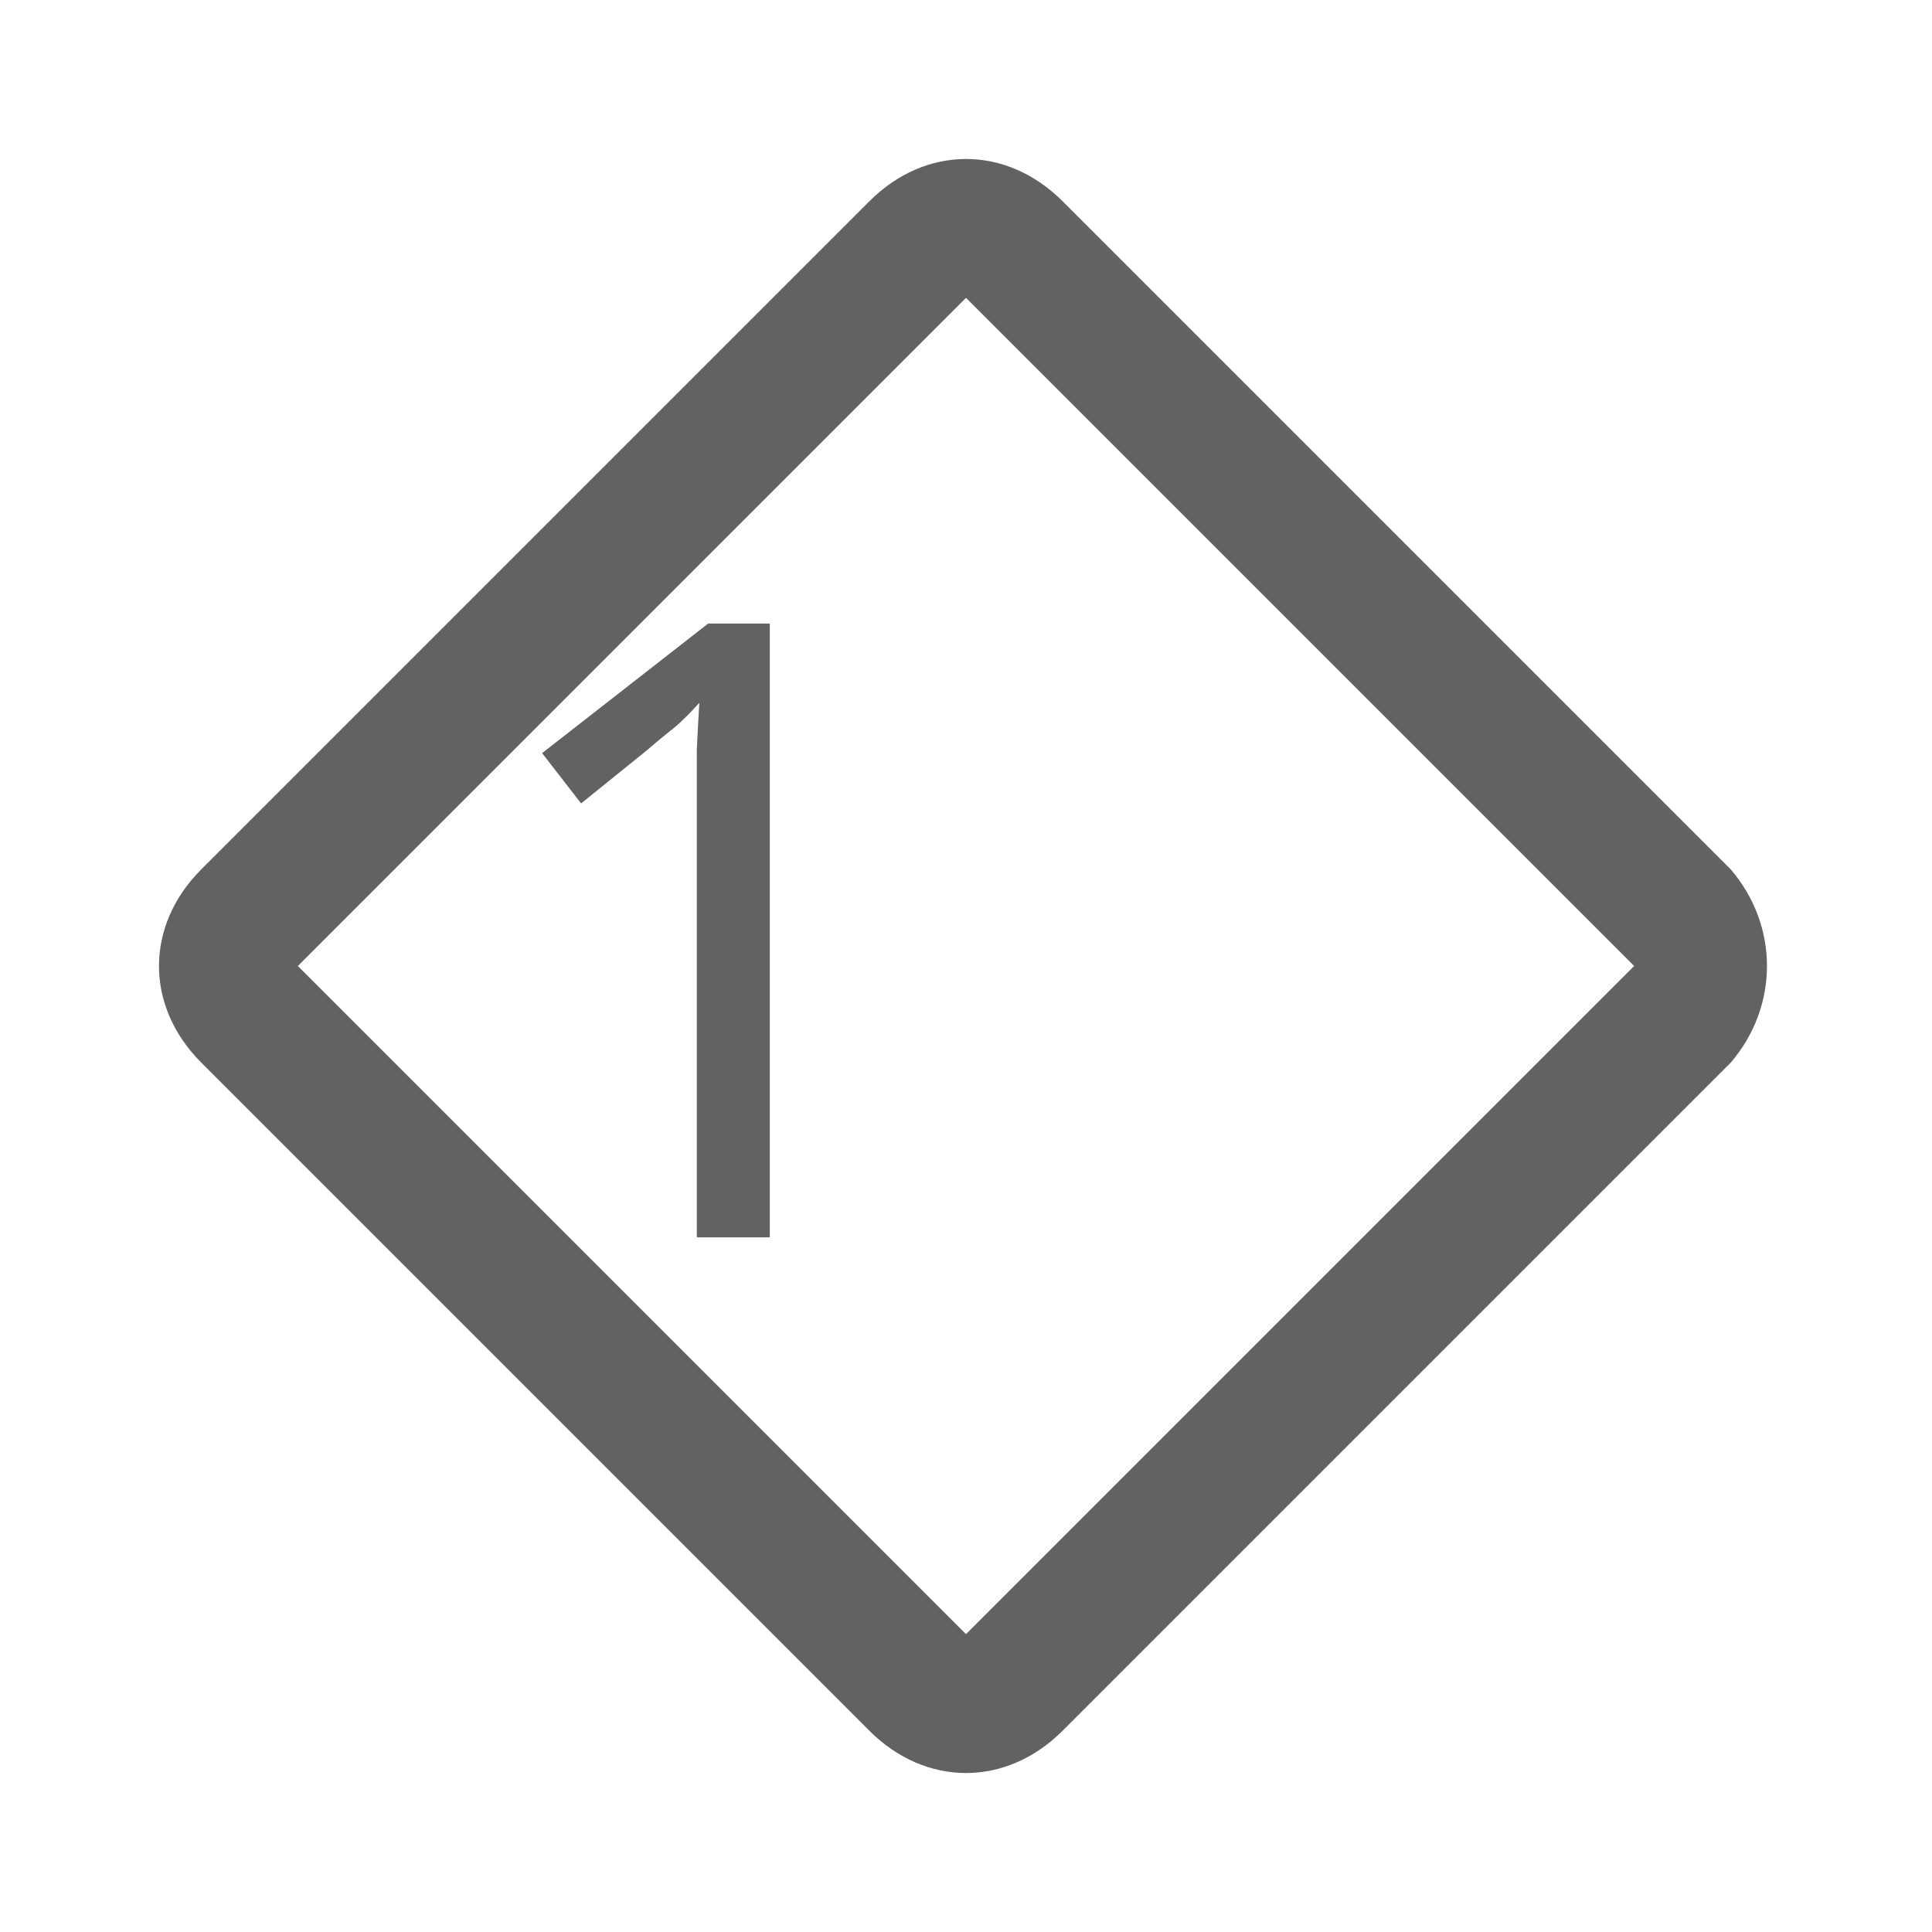
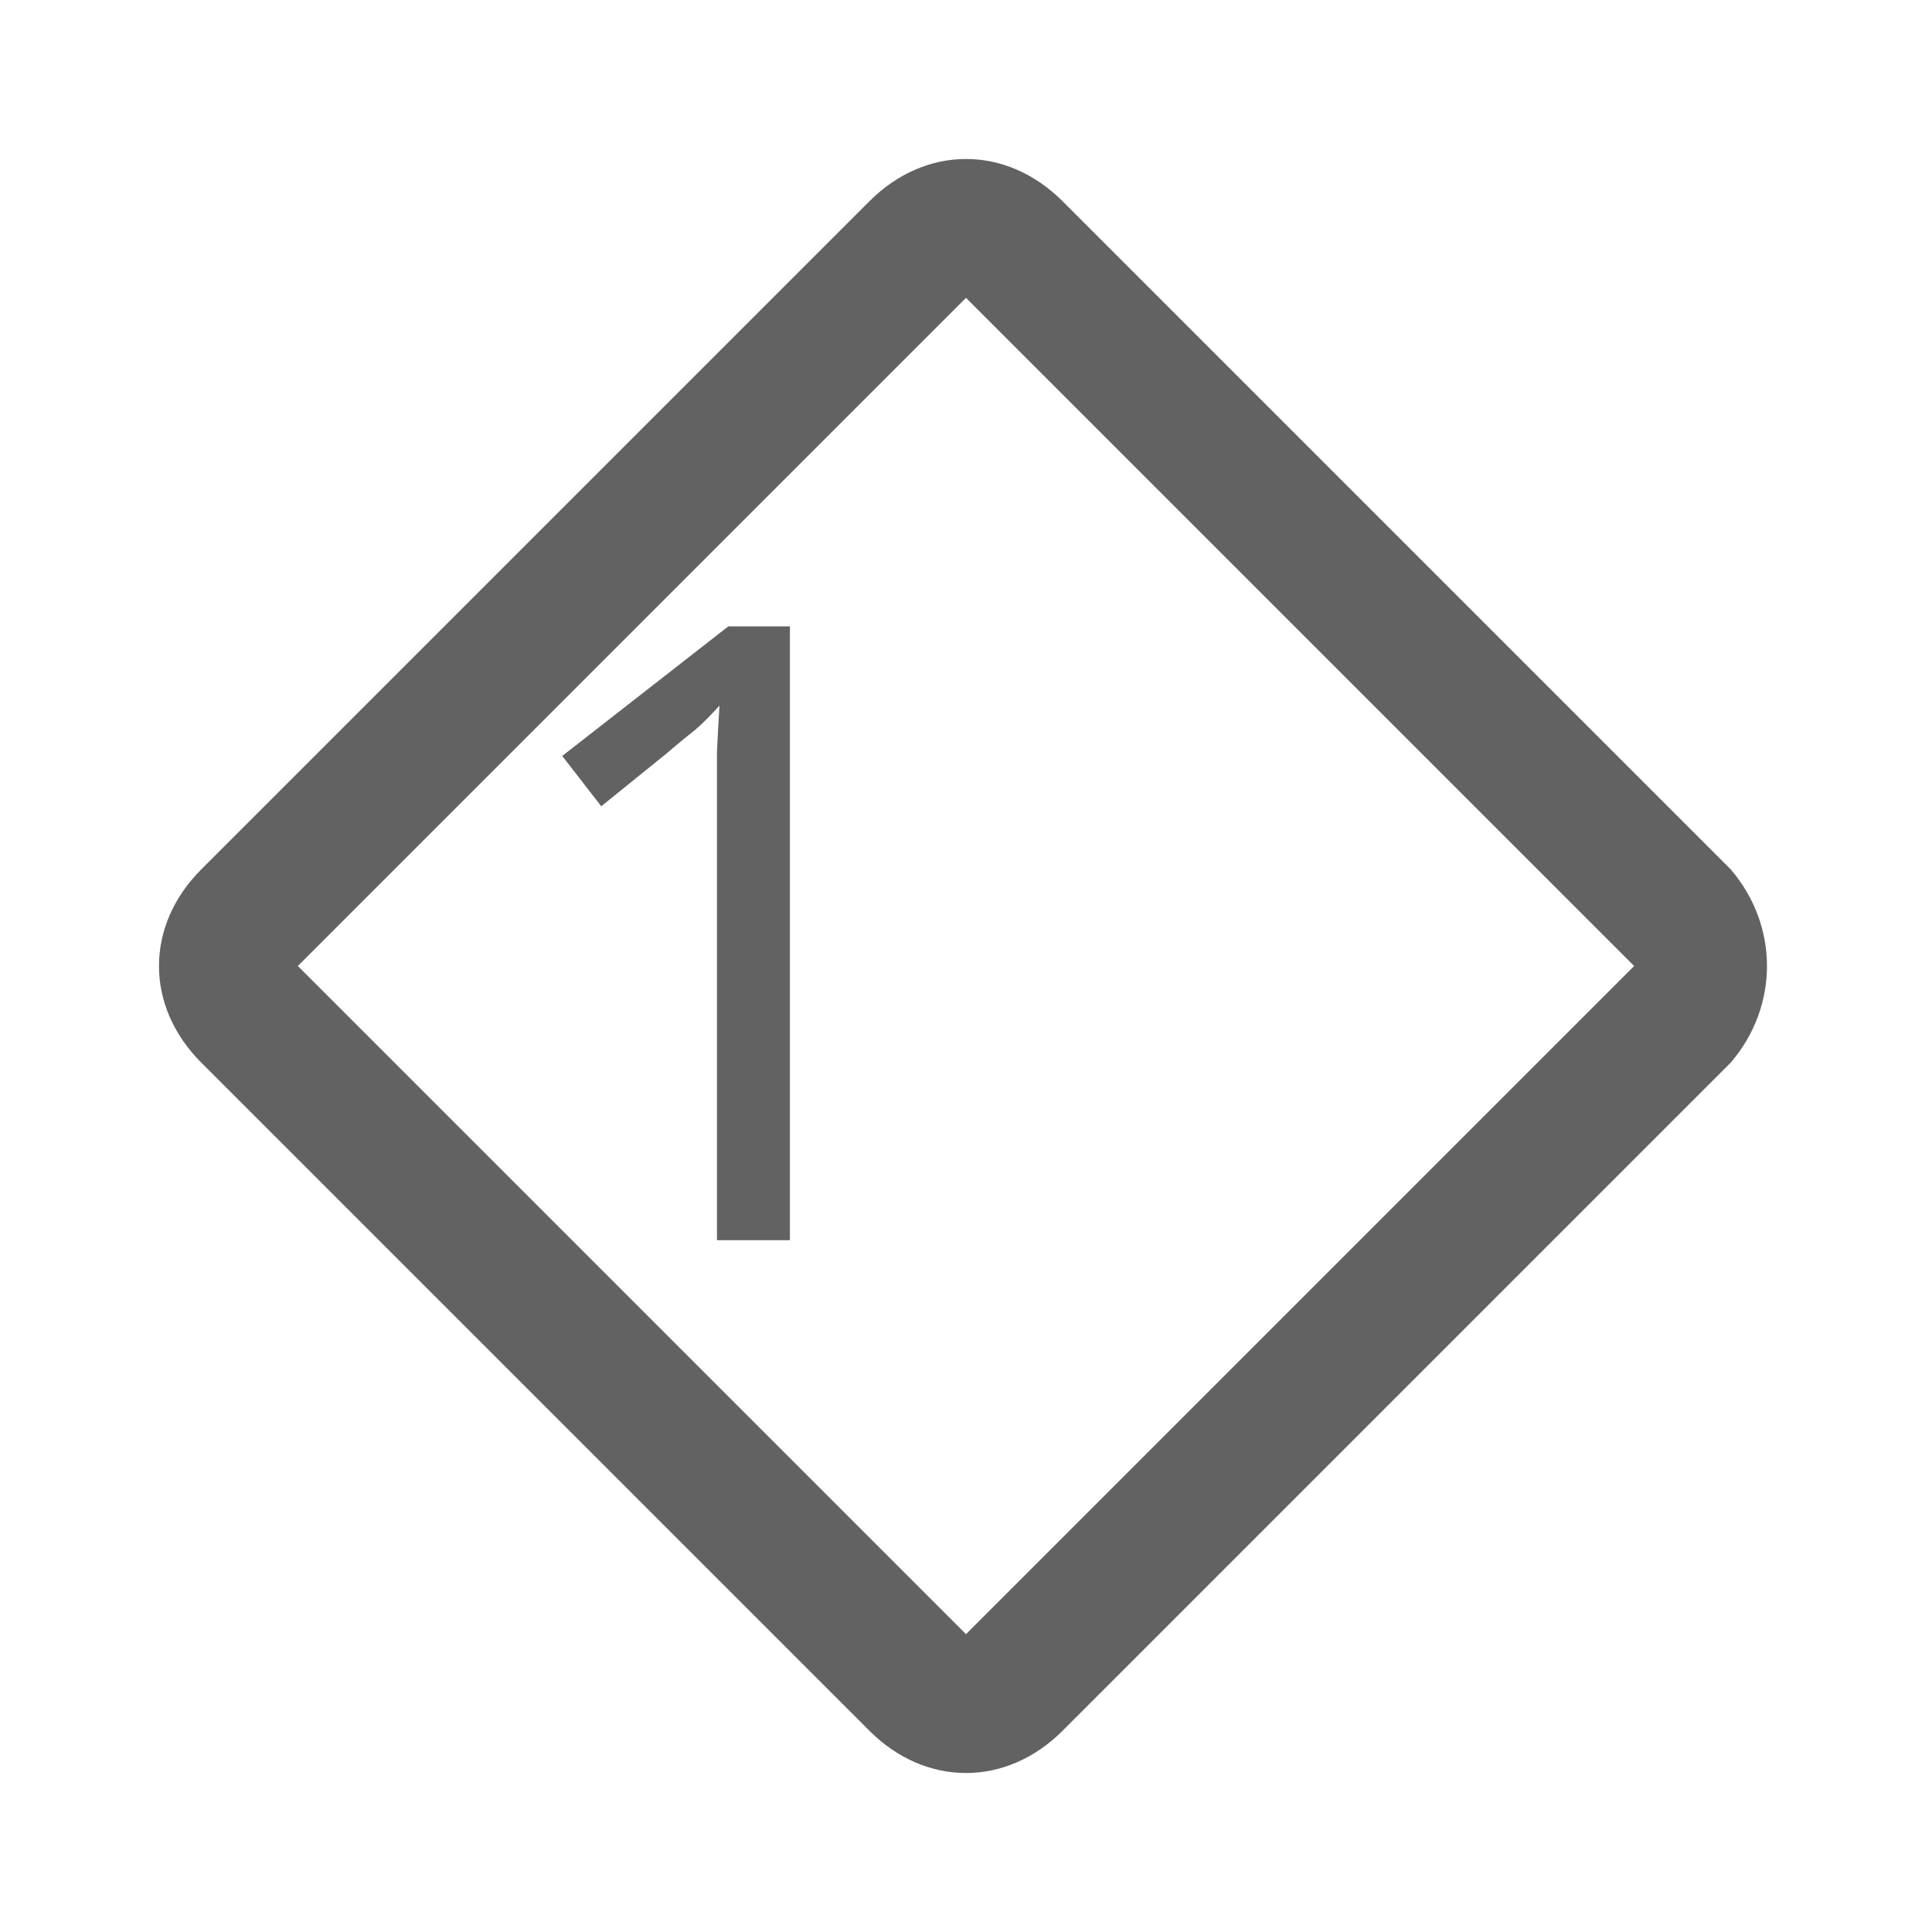
<svg xmlns="http://www.w3.org/2000/svg" width="24" height="24" preserveAspectRatio="xMidYMid meet" viewBox="0 0 24 24" style="-ms-transform: rotate(360deg); -webkit-transform: rotate(360deg); transform: rotate(360deg);" version="1.1" id="svg3956">
  <defs id="defs3960" />
  <path d="m 21.5,10.8 c 0.6,0.7 0.6,1.7 0,2.4 l -8.3,8.3 c -0.7,0.7 -1.7,0.7 -2.4,0 L 2.5,13.2 c -0.7,-0.7 -0.7,-1.7 0,-2.4 l 8.3,-8.3 c 0.7,-0.7 1.7,-0.7 2.4,0 l 8.3,8.3 M 20.3,12 12,3.7 3.7,12 12,20.3 20.3,12" id="path3952" style="fill:#626262" />
-   <text xml:space="preserve" style="font-style:normal;font-weight:normal;font-size:10.667px;line-height:1.25;font-family:sans-serif;text-align:center;letter-spacing:-1.75px;word-spacing:0px;text-anchor:middle;fill:#626262;fill-opacity:1;stroke:none" x="12.117" y="15.371" id="text3966">
-     <tspan id="tspan3964" x="11.242" y="15.371" style="line-height:2;letter-spacing:-1.75px">1</tspan>
+   <text xml:space="preserve" style="font-style:normal;font-weight:normal;font-size:10.667px;line-height:1.25;font-family:sans-serif;text-align:center;letter-spacing:-1.75px;word-spacing:0px;text-anchor:middle;fill:#626262;fill-opacity:1;stroke:none" x="12.368" y="15.407" id="text3966">
+     <tspan id="tspan3964" x="11.493" y="15.407" style="line-height:2;letter-spacing:-1.75px">1</tspan>
  </text>
</svg>
